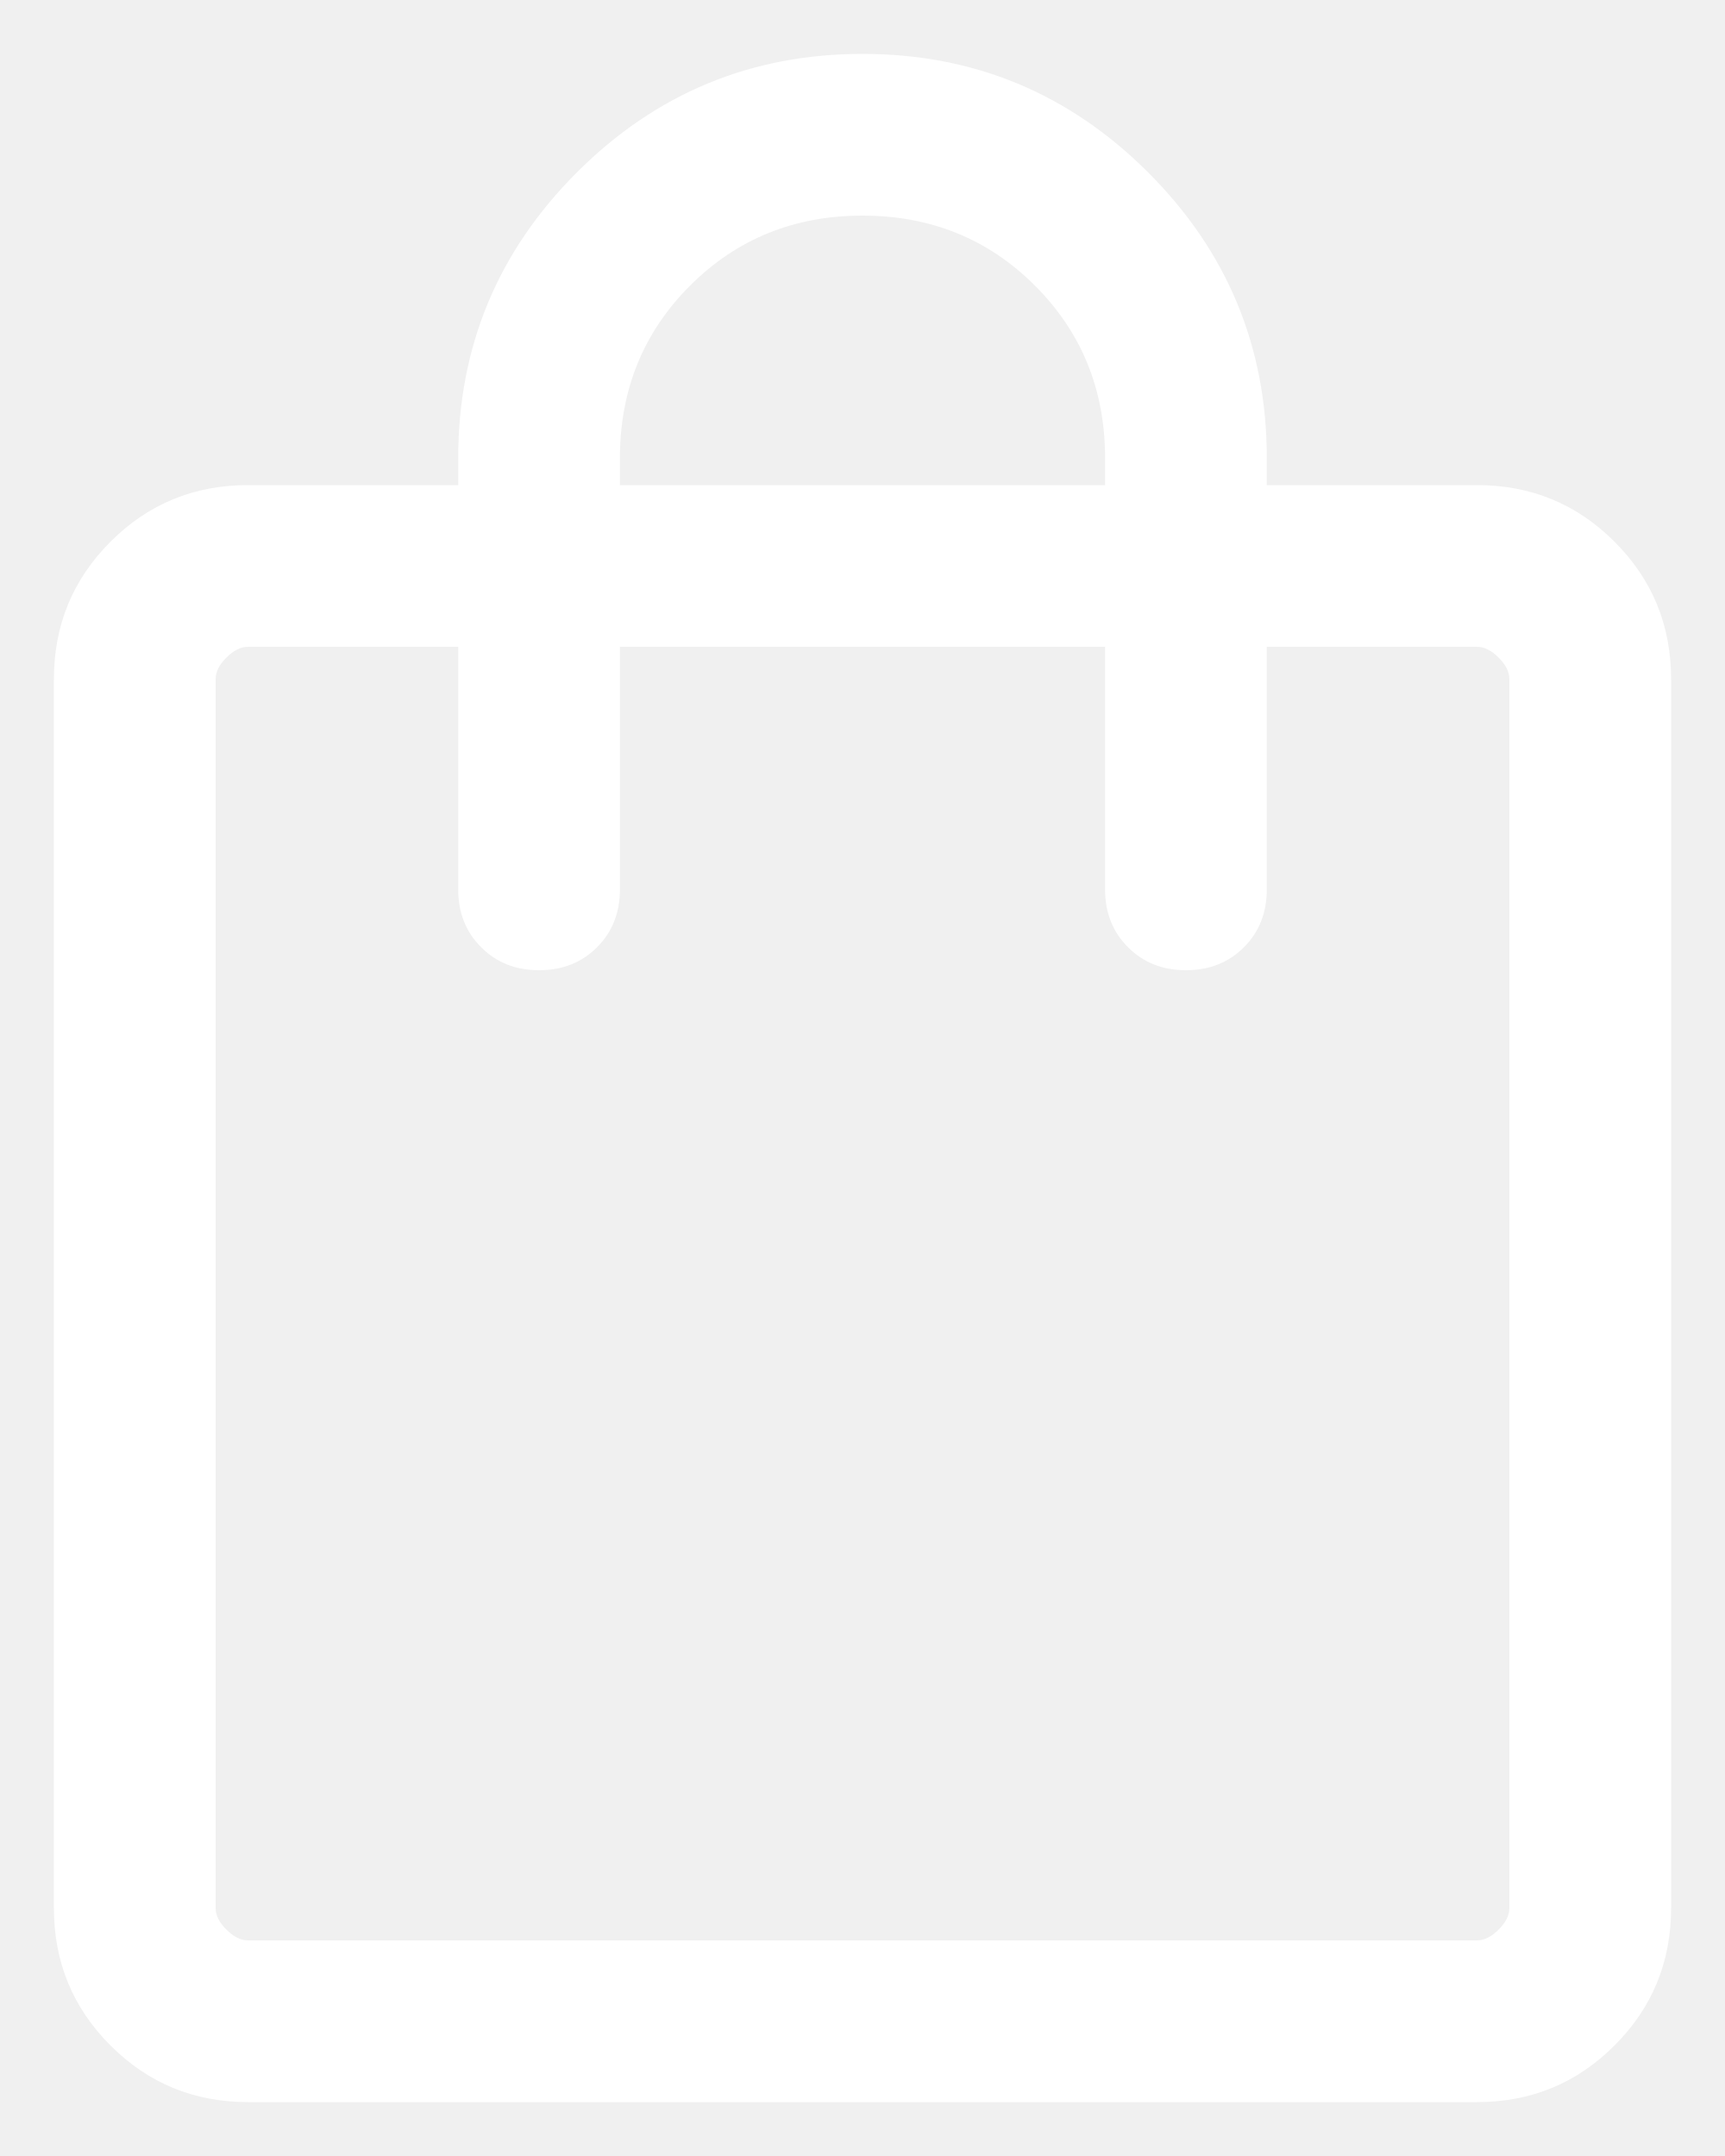
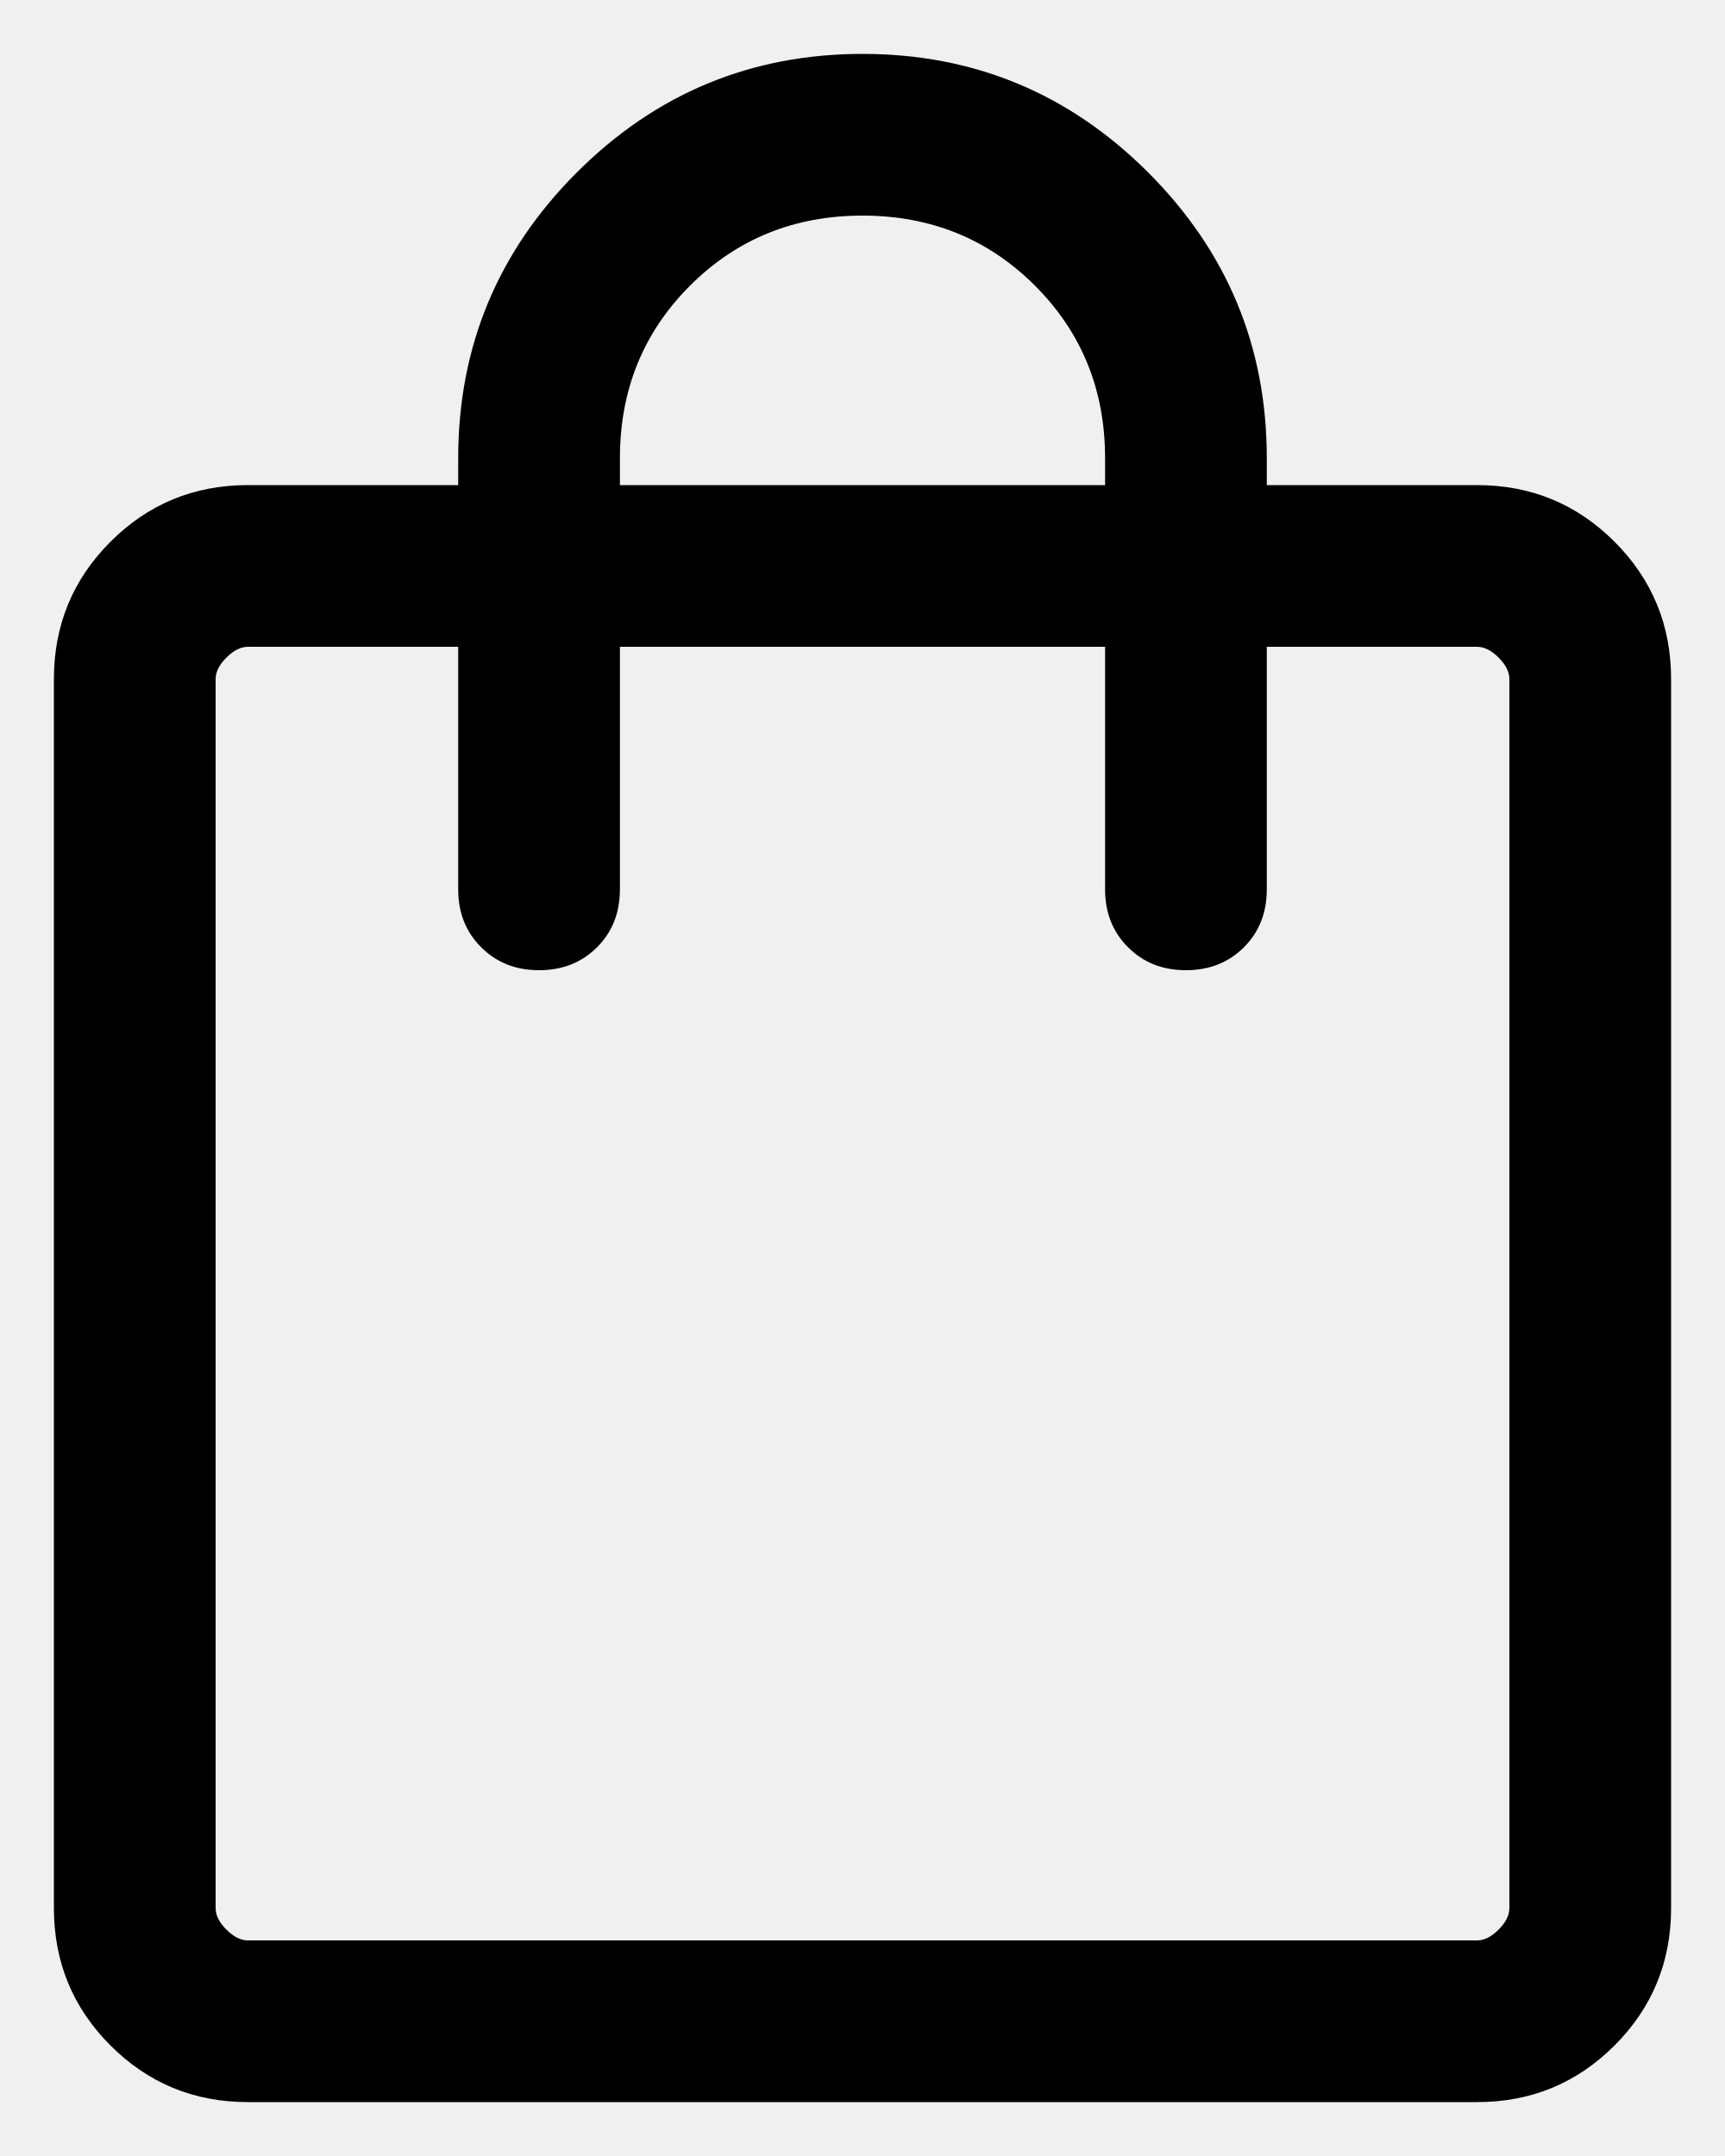
- <svg xmlns="http://www.w3.org/2000/svg" width="16" height="20" viewBox="0 0 16 20" fill="none">
-   <path d="M2.3 19.5C1.8 19.5 1.375 19.325 1.025 18.975C0.675 18.625 0.5 18.2 0.5 17.7V6.3C0.5 5.8 0.675 5.375 1.025 5.025C1.375 4.675 1.8 4.5 2.3 4.5H4.25V4.25C4.25 3.217 4.617 2.333 5.35 1.6C6.083 0.867 6.967 0.5 8 0.5C9.033 0.5 9.917 0.867 10.65 1.6C11.383 2.333 11.75 3.217 11.75 4.25V4.5H13.7C14.2 4.5 14.625 4.675 14.975 5.025C15.325 5.375 15.5 5.8 15.5 6.3V17.7C15.5 18.2 15.325 18.625 14.975 18.975C14.625 19.325 14.2 19.5 13.7 19.5H2.3ZM2.3 18H13.7C13.767 18 13.833 17.967 13.9 17.9C13.967 17.833 14 17.767 14 17.7V6.3C14 6.233 13.967 6.167 13.9 6.1C13.833 6.033 13.767 6 13.7 6H11.75V8.25C11.75 8.467 11.679 8.646 11.538 8.787C11.396 8.929 11.217 9 11 9C10.783 9 10.604 8.929 10.463 8.787C10.321 8.646 10.25 8.467 10.25 8.25V6H5.75V8.25C5.75 8.467 5.679 8.646 5.538 8.787C5.396 8.929 5.217 9 5 9C4.783 9 4.604 8.929 4.463 8.787C4.321 8.646 4.25 8.467 4.25 8.25V6H2.3C2.233 6 2.167 6.033 2.1 6.1C2.033 6.167 2 6.233 2 6.3V17.7C2 17.767 2.033 17.833 2.1 17.9C2.167 17.967 2.233 18 2.3 18ZM5.75 4.5H10.25V4.25C10.25 3.617 10.033 3.083 9.6 2.65C9.167 2.217 8.633 2 8 2C7.367 2 6.833 2.217 6.4 2.65C5.967 3.083 5.75 3.617 5.75 4.25V4.5ZM2 18V6V18Z" fill="white" />
+ <svg xmlns="http://www.w3.org/2000/svg" width="16" height="20" viewBox="0 0 16 20">
+   <path d="M2.3 19.5C1.8 19.5 1.375 19.325 1.025 18.975C0.675 18.625 0.5 18.2 0.5 17.7V6.3C0.5 5.8 0.675 5.375 1.025 5.025C1.375 4.675 1.8 4.5 2.3 4.5H4.25V4.25C4.25 3.217 4.617 2.333 5.35 1.6C6.083 0.867 6.967 0.5 8 0.5C9.033 0.5 9.917 0.867 10.65 1.6C11.383 2.333 11.75 3.217 11.75 4.25V4.5H13.7C14.2 4.5 14.625 4.675 14.975 5.025C15.325 5.375 15.5 5.8 15.5 6.3V17.7C15.5 18.2 15.325 18.625 14.975 18.975C14.625 19.325 14.2 19.5 13.7 19.5H2.3ZM2.3 18H13.7C13.767 18 13.833 17.967 13.9 17.9C13.967 17.833 14 17.767 14 17.7V6.3C14 6.233 13.967 6.167 13.9 6.1C13.833 6.033 13.767 6 13.7 6H11.75V8.25C11.75 8.467 11.679 8.646 11.538 8.787C11.396 8.929 11.217 9 11 9C10.783 9 10.604 8.929 10.463 8.787C10.321 8.646 10.25 8.467 10.25 8.25V6H5.75V8.25C5.75 8.467 5.679 8.646 5.538 8.787C5.396 8.929 5.217 9 5 9C4.783 9 4.604 8.929 4.463 8.787C4.321 8.646 4.25 8.467 4.25 8.25V6H2.3C2.233 6 2.167 6.033 2.1 6.1C2.033 6.167 2 6.233 2 6.3V17.7C2 17.767 2.033 17.833 2.1 17.9C2.167 17.967 2.233 18 2.3 18ZM5.75 4.5H10.25V4.25C10.25 3.617 10.033 3.083 9.6 2.65C9.167 2.217 8.633 2 8 2C7.367 2 6.833 2.217 6.4 2.65C5.967 3.083 5.75 3.617 5.75 4.25V4.5ZM2 18V6V18Z" fill="currentColor" />
</svg>
